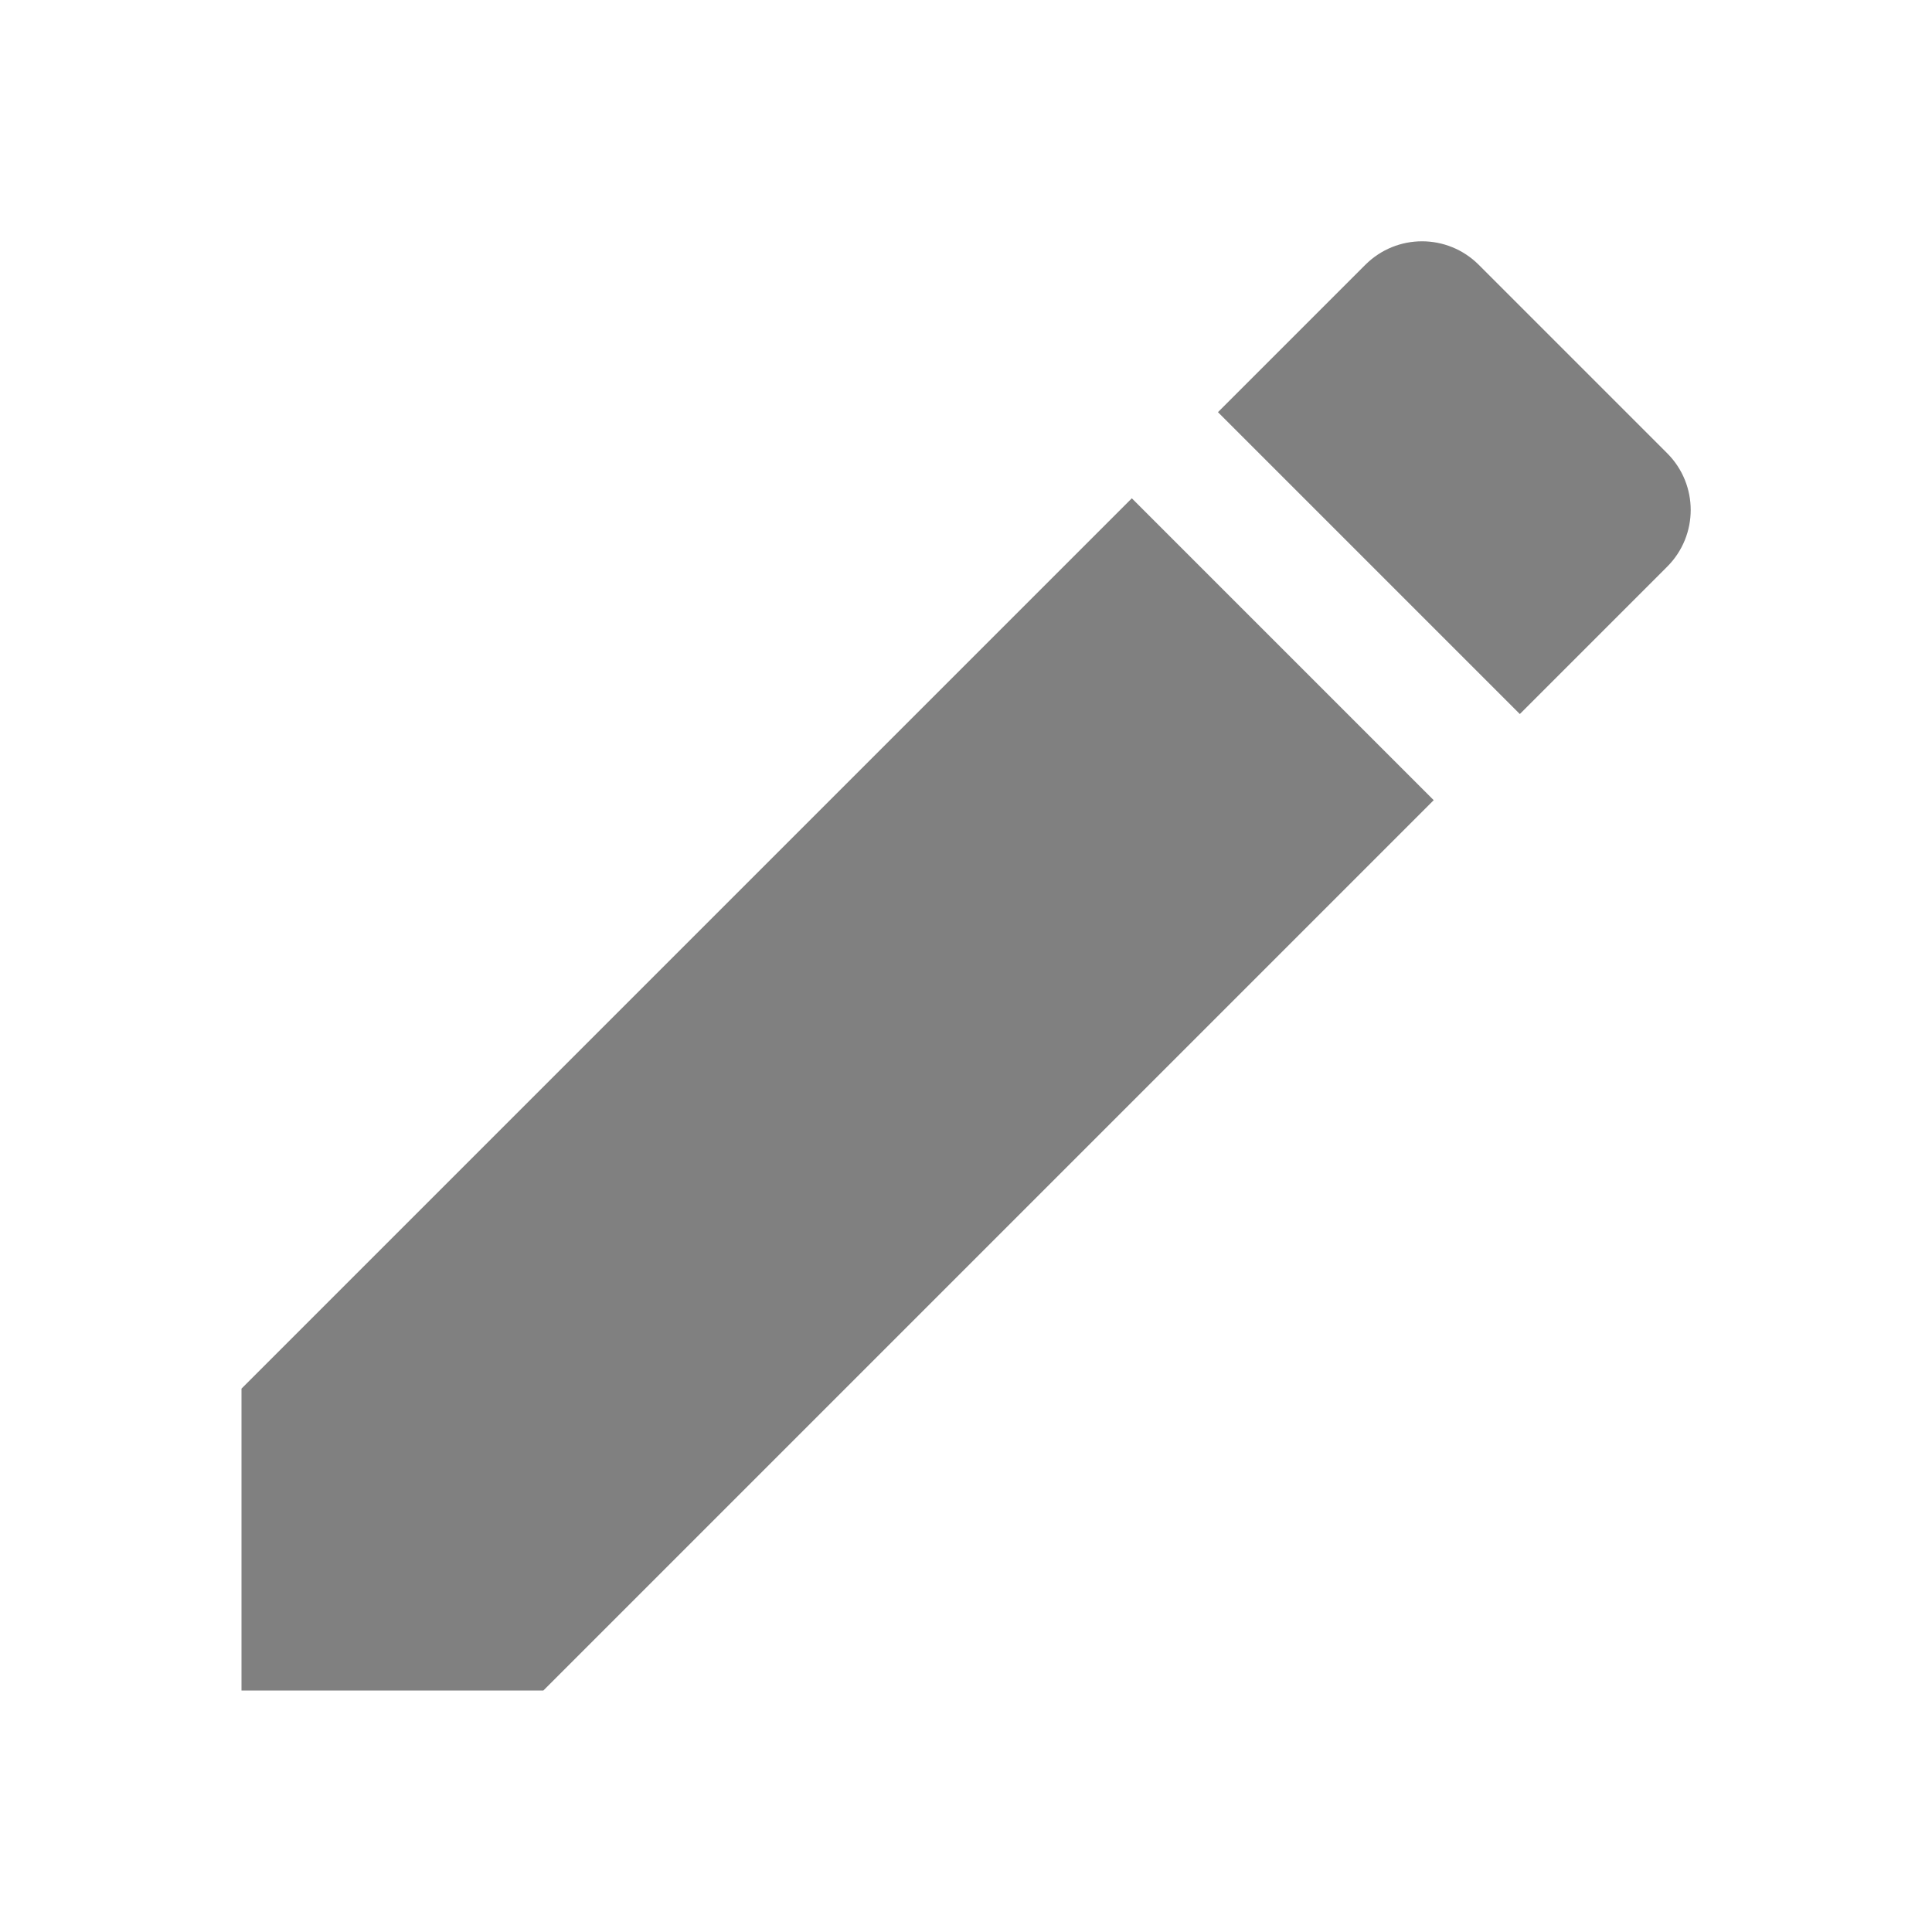
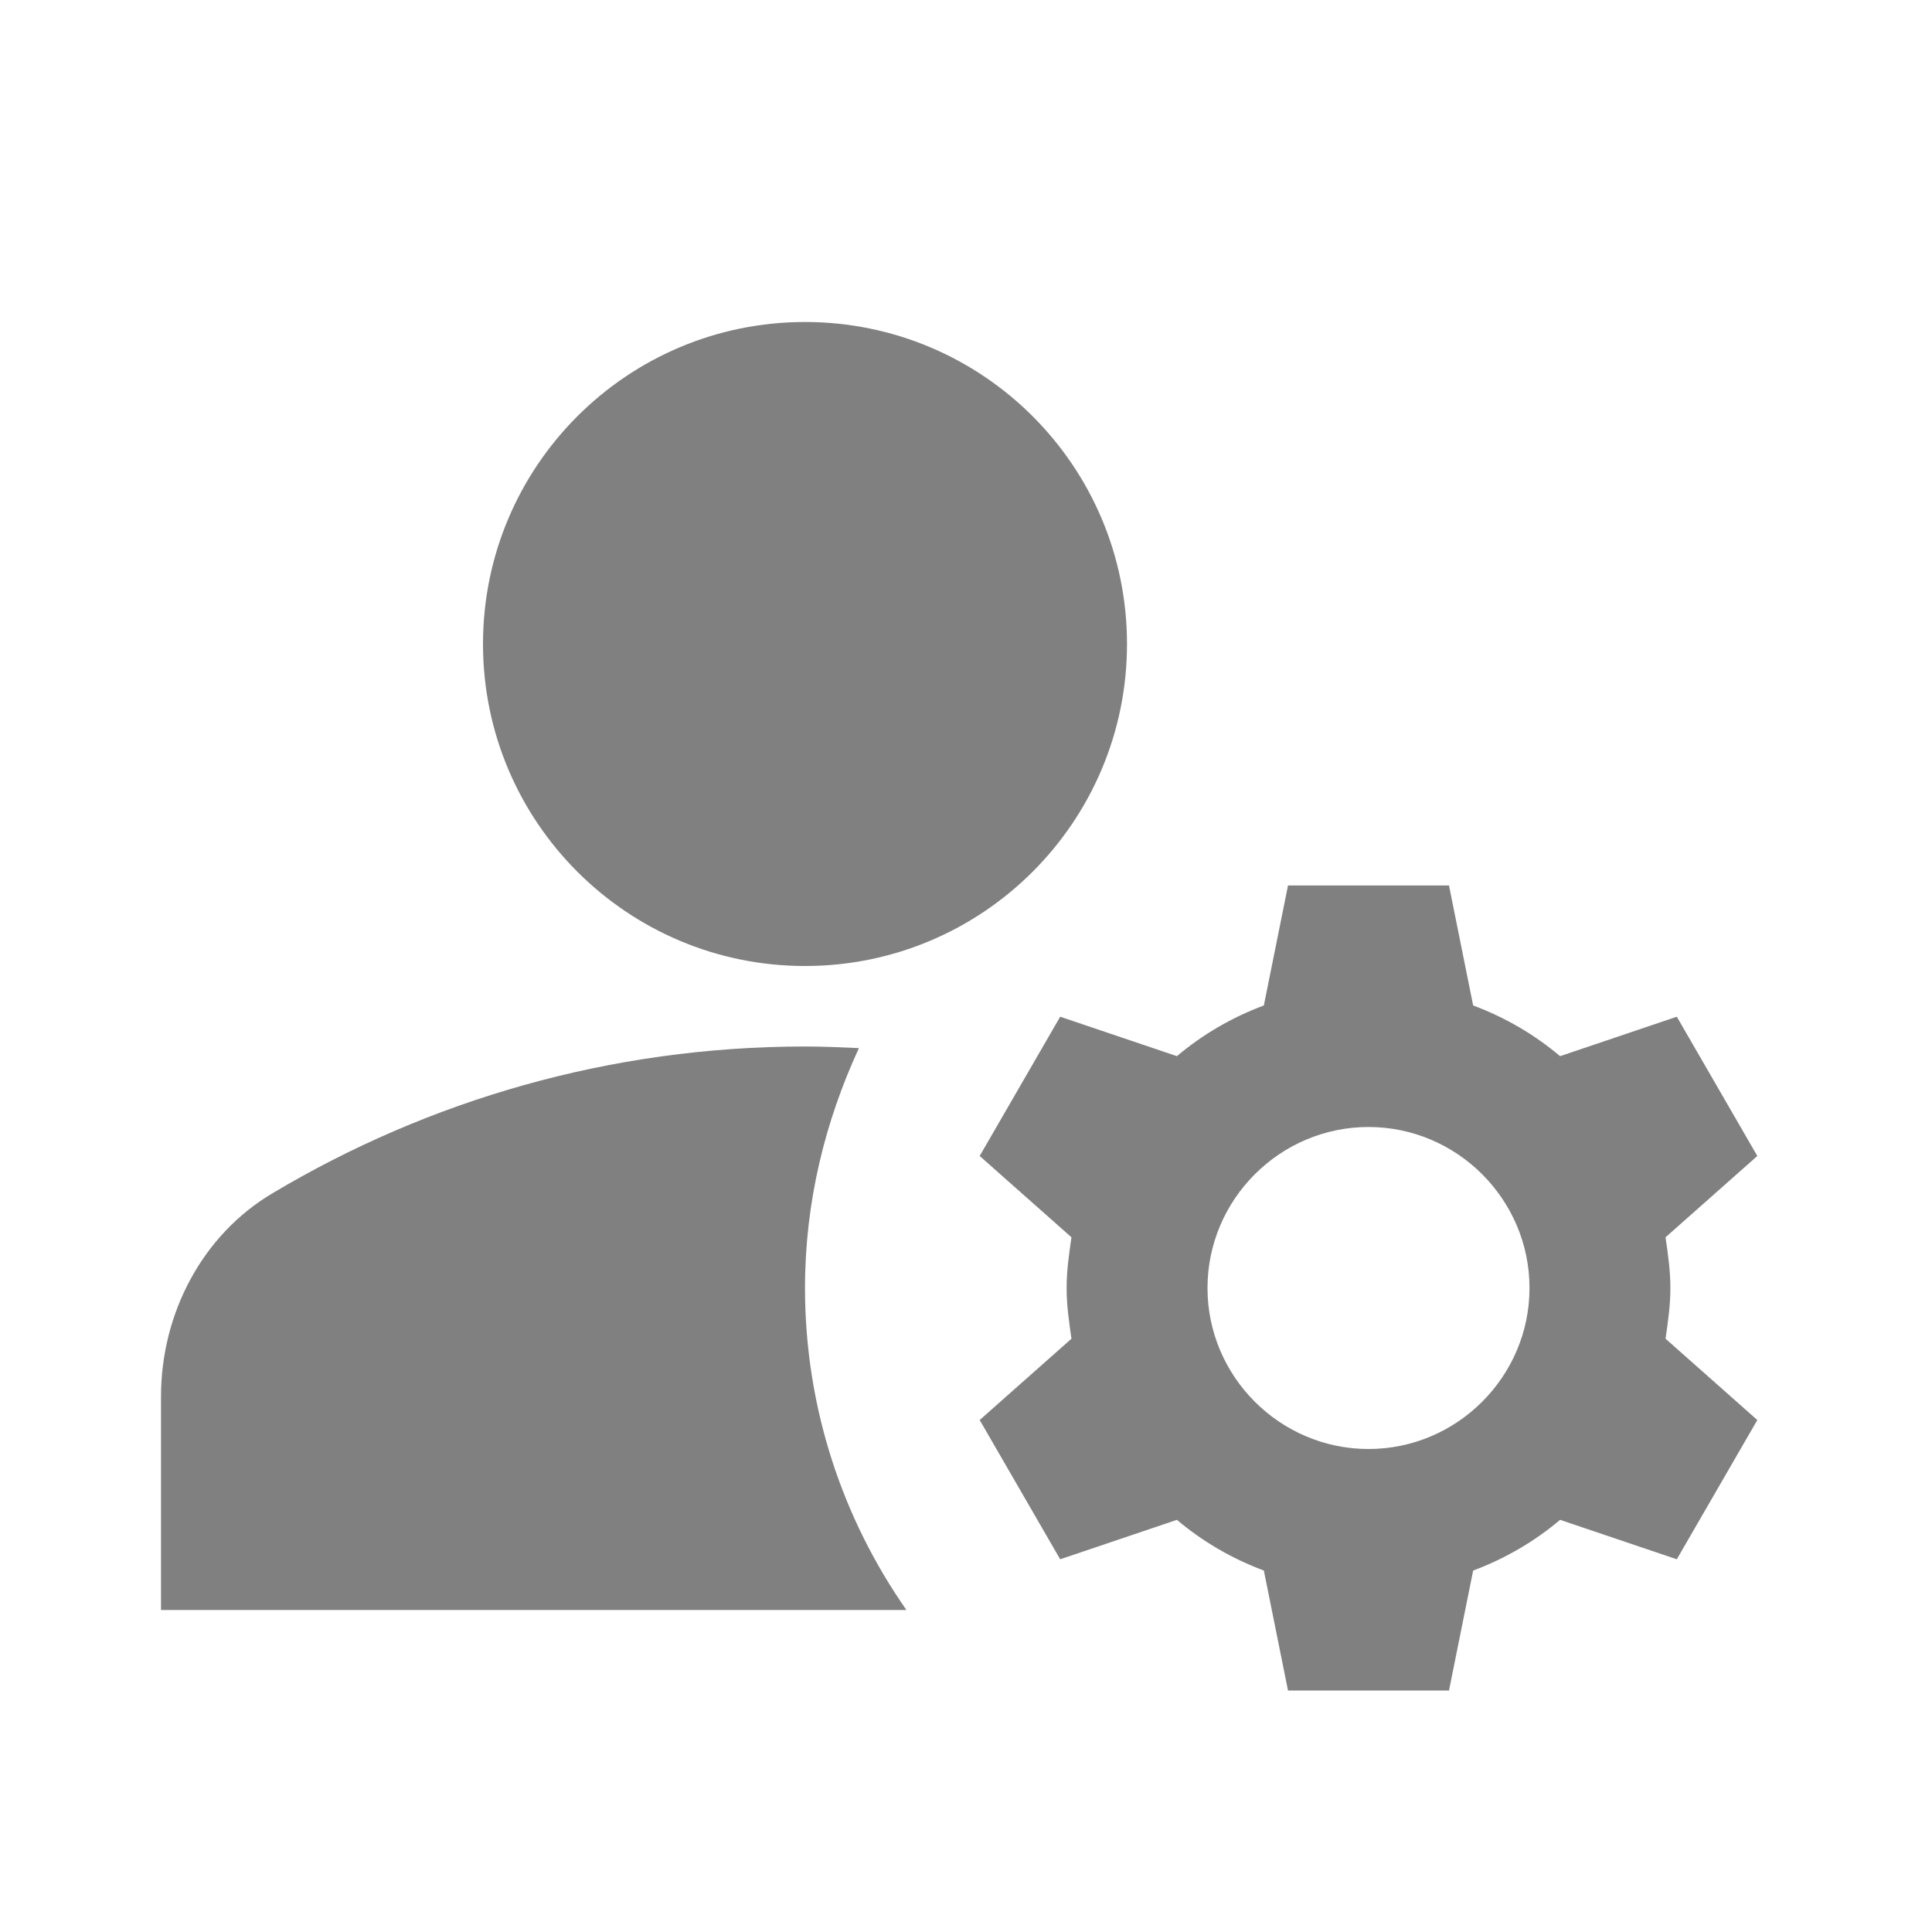
- <svg xmlns="http://www.w3.org/2000/svg" height="48px" viewBox="0 0 24 24" width="48px" fill="#808080">
-   <path d="M0 0h24v24H0z" fill="none" />
-   <path d="M3 17.25V21h3.75L17.81 9.94l-3.75-3.75L3 17.25zM20.71 7.04c.39-.39.39-1.02 0-1.41l-2.34-2.34c-.39-.39-1.02-.39-1.41 0l-1.83 1.83 3.75 3.75 1.83-1.83z" />
+ <svg xmlns="http://www.w3.org/2000/svg" enable-background="new 0 0 24 24" height="48px" viewBox="0 0 24 24" width="48px" fill="#808080">
+   <g>
+     <path d="M0,0h24v24H0V0z" fill="none" />
+   </g>
+   <g>
+     <g>
+       <circle cx="10" cy="8" r="4" />
+       <path d="M10.67,13.02C10.45,13.01,10.23,13,10,13c-2.42,0-4.68,0.67-6.61,1.82C2.51,15.34,2,16.32,2,17.35V20h9.26 C10.47,18.87,10,17.49,10,16C10,14.93,10.25,13.93,10.67,13.02z" />
+       <path d="M20.75,16c0-0.22-0.03-0.42-0.06-0.63l1.14-1.01l-1-1.73l-1.45,0.49c-0.32-0.27-0.68-0.48-1.08-0.63L18,11h-2l-0.3,1.49 c-0.4,0.15-0.76,0.36-1.08,0.63l-1.45-0.49l-1,1.73l1.14,1.01c-0.03,0.21-0.06,0.41-0.06,0.63s0.03,0.42,0.06,0.63l-1.14,1.01 l1,1.73l1.45-0.49c0.32,0.27,0.68,0.48,1.08,0.63L16,21h2l0.3-1.49c0.4-0.15,0.76-0.36,1.08-0.63l1.45,0.49l1-1.73l-1.14-1.01 C20.72,16.42,20.75,16.22,20.75,16z M17,18c-1.1,0-2-0.9-2-2s0.9-2,2-2s2,0.9,2,2S18.1,18,17,18z" />
+     </g>
+   </g>
</svg>
